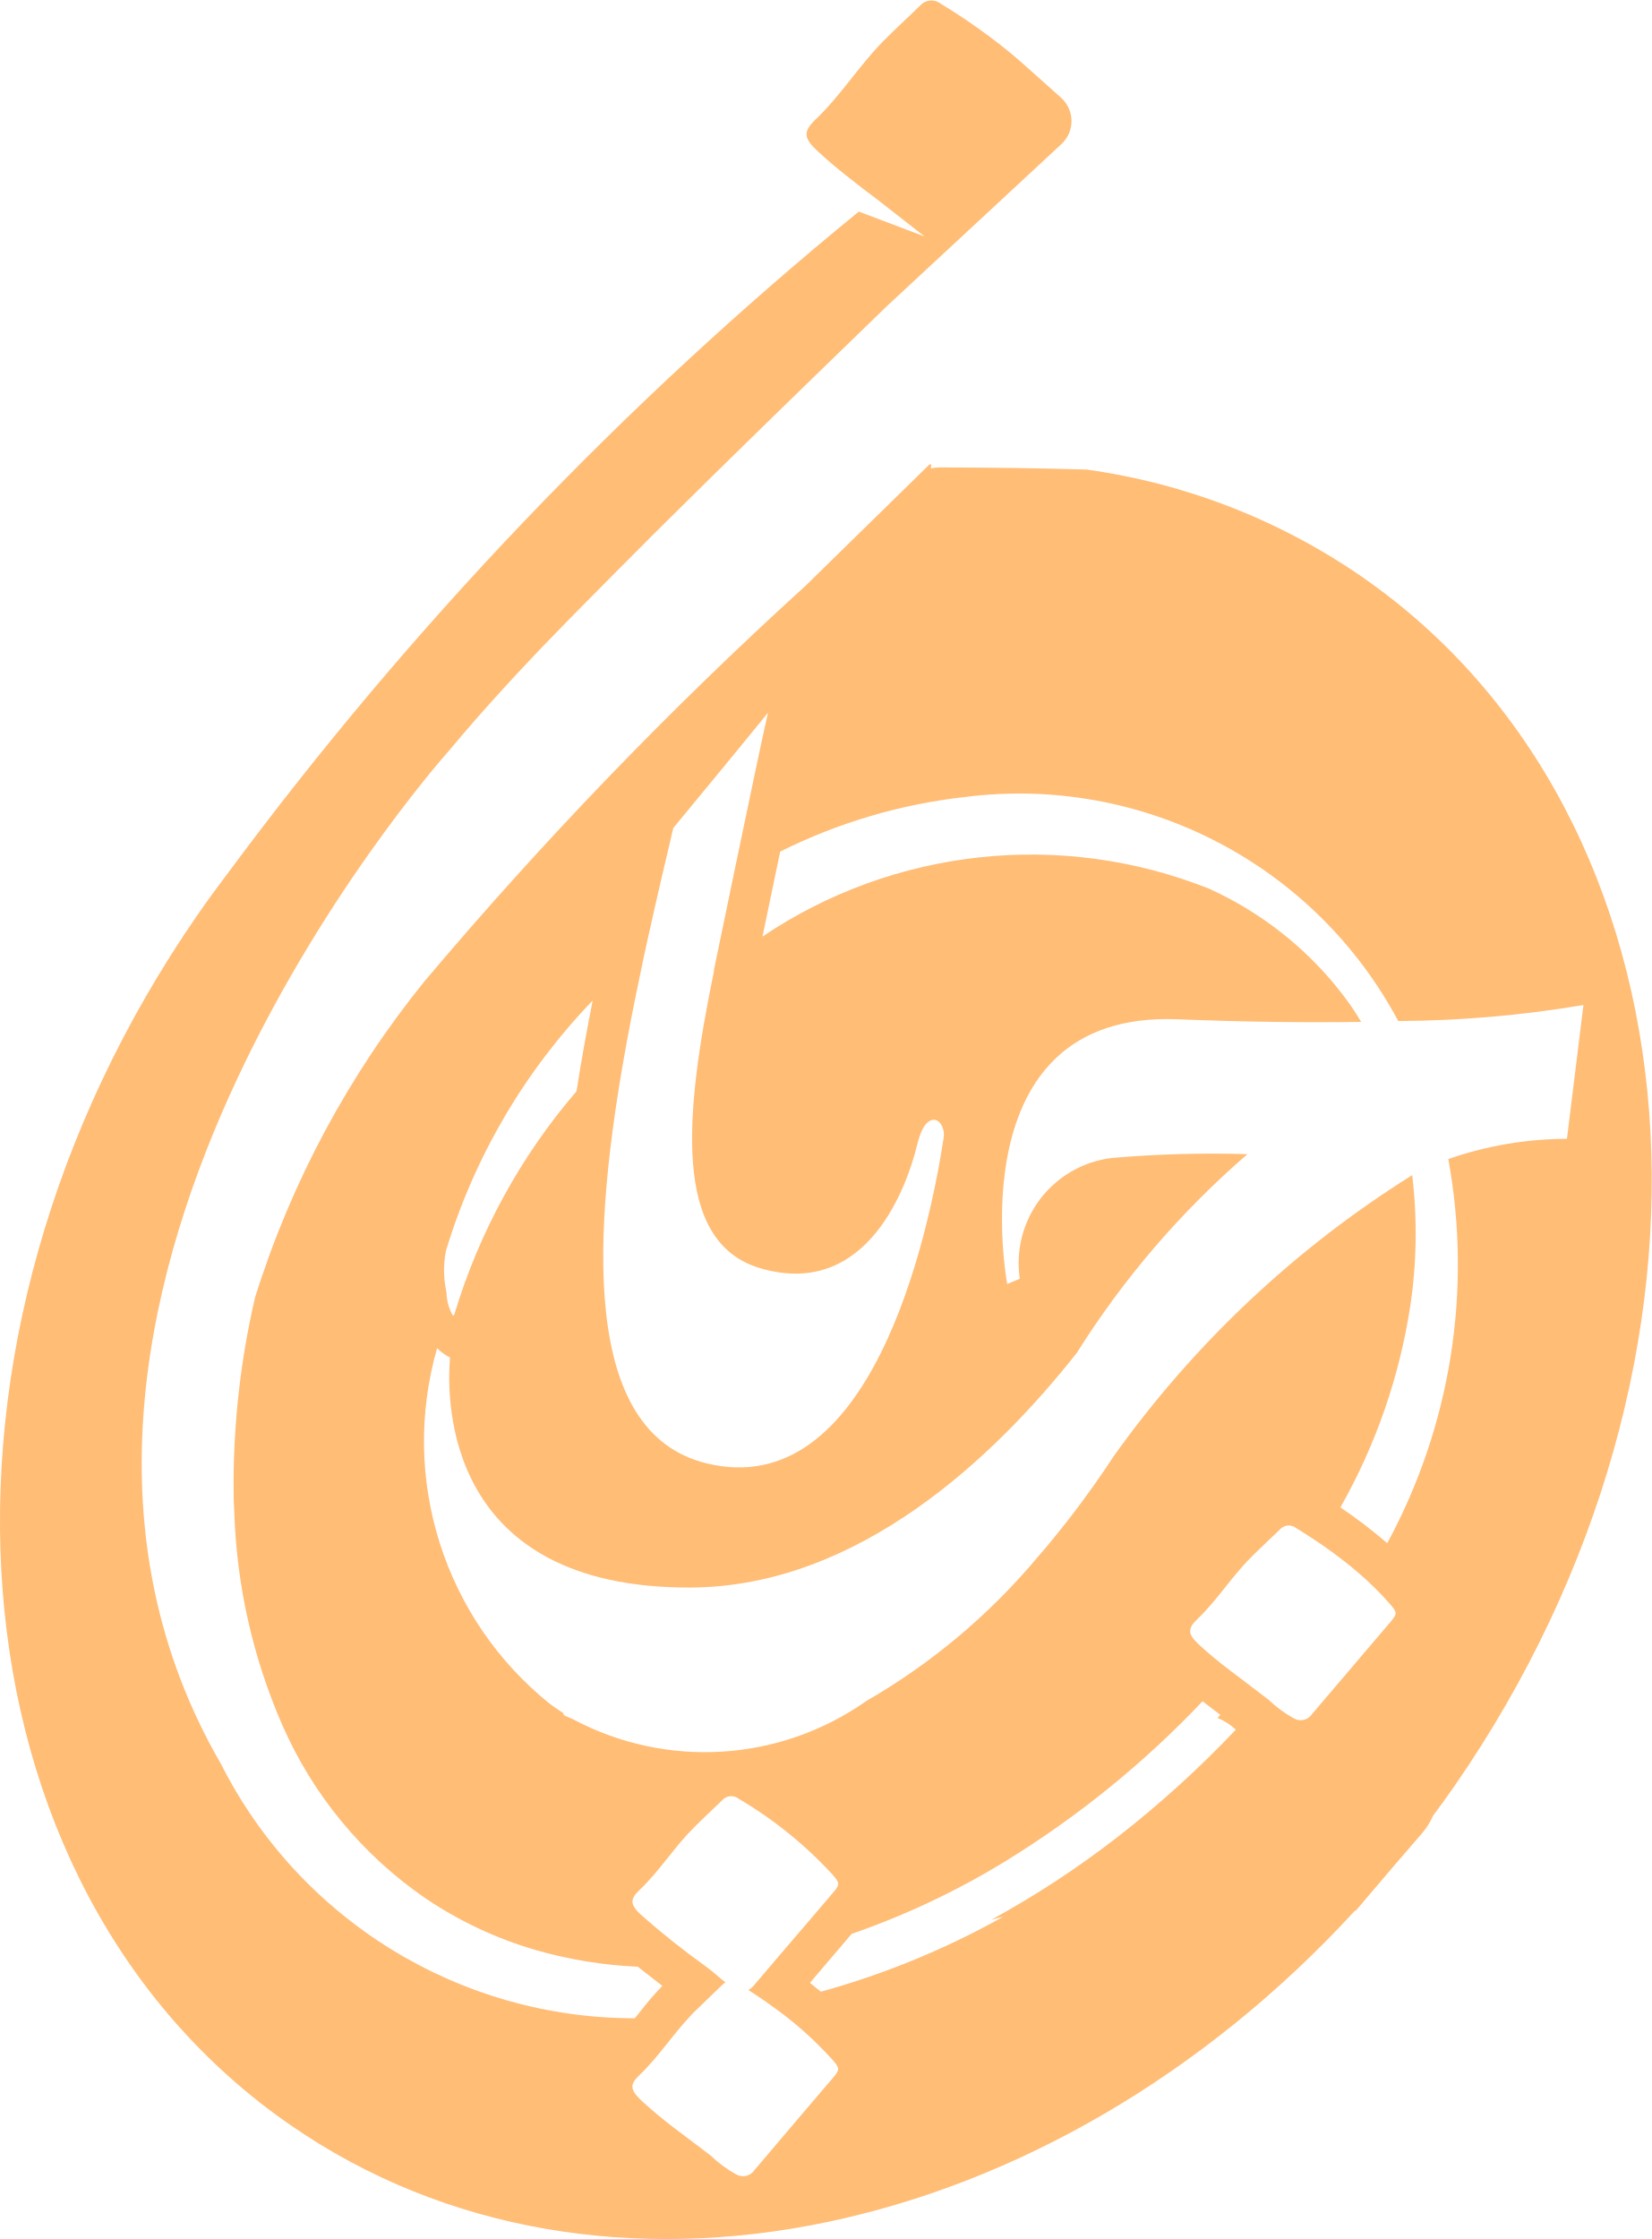
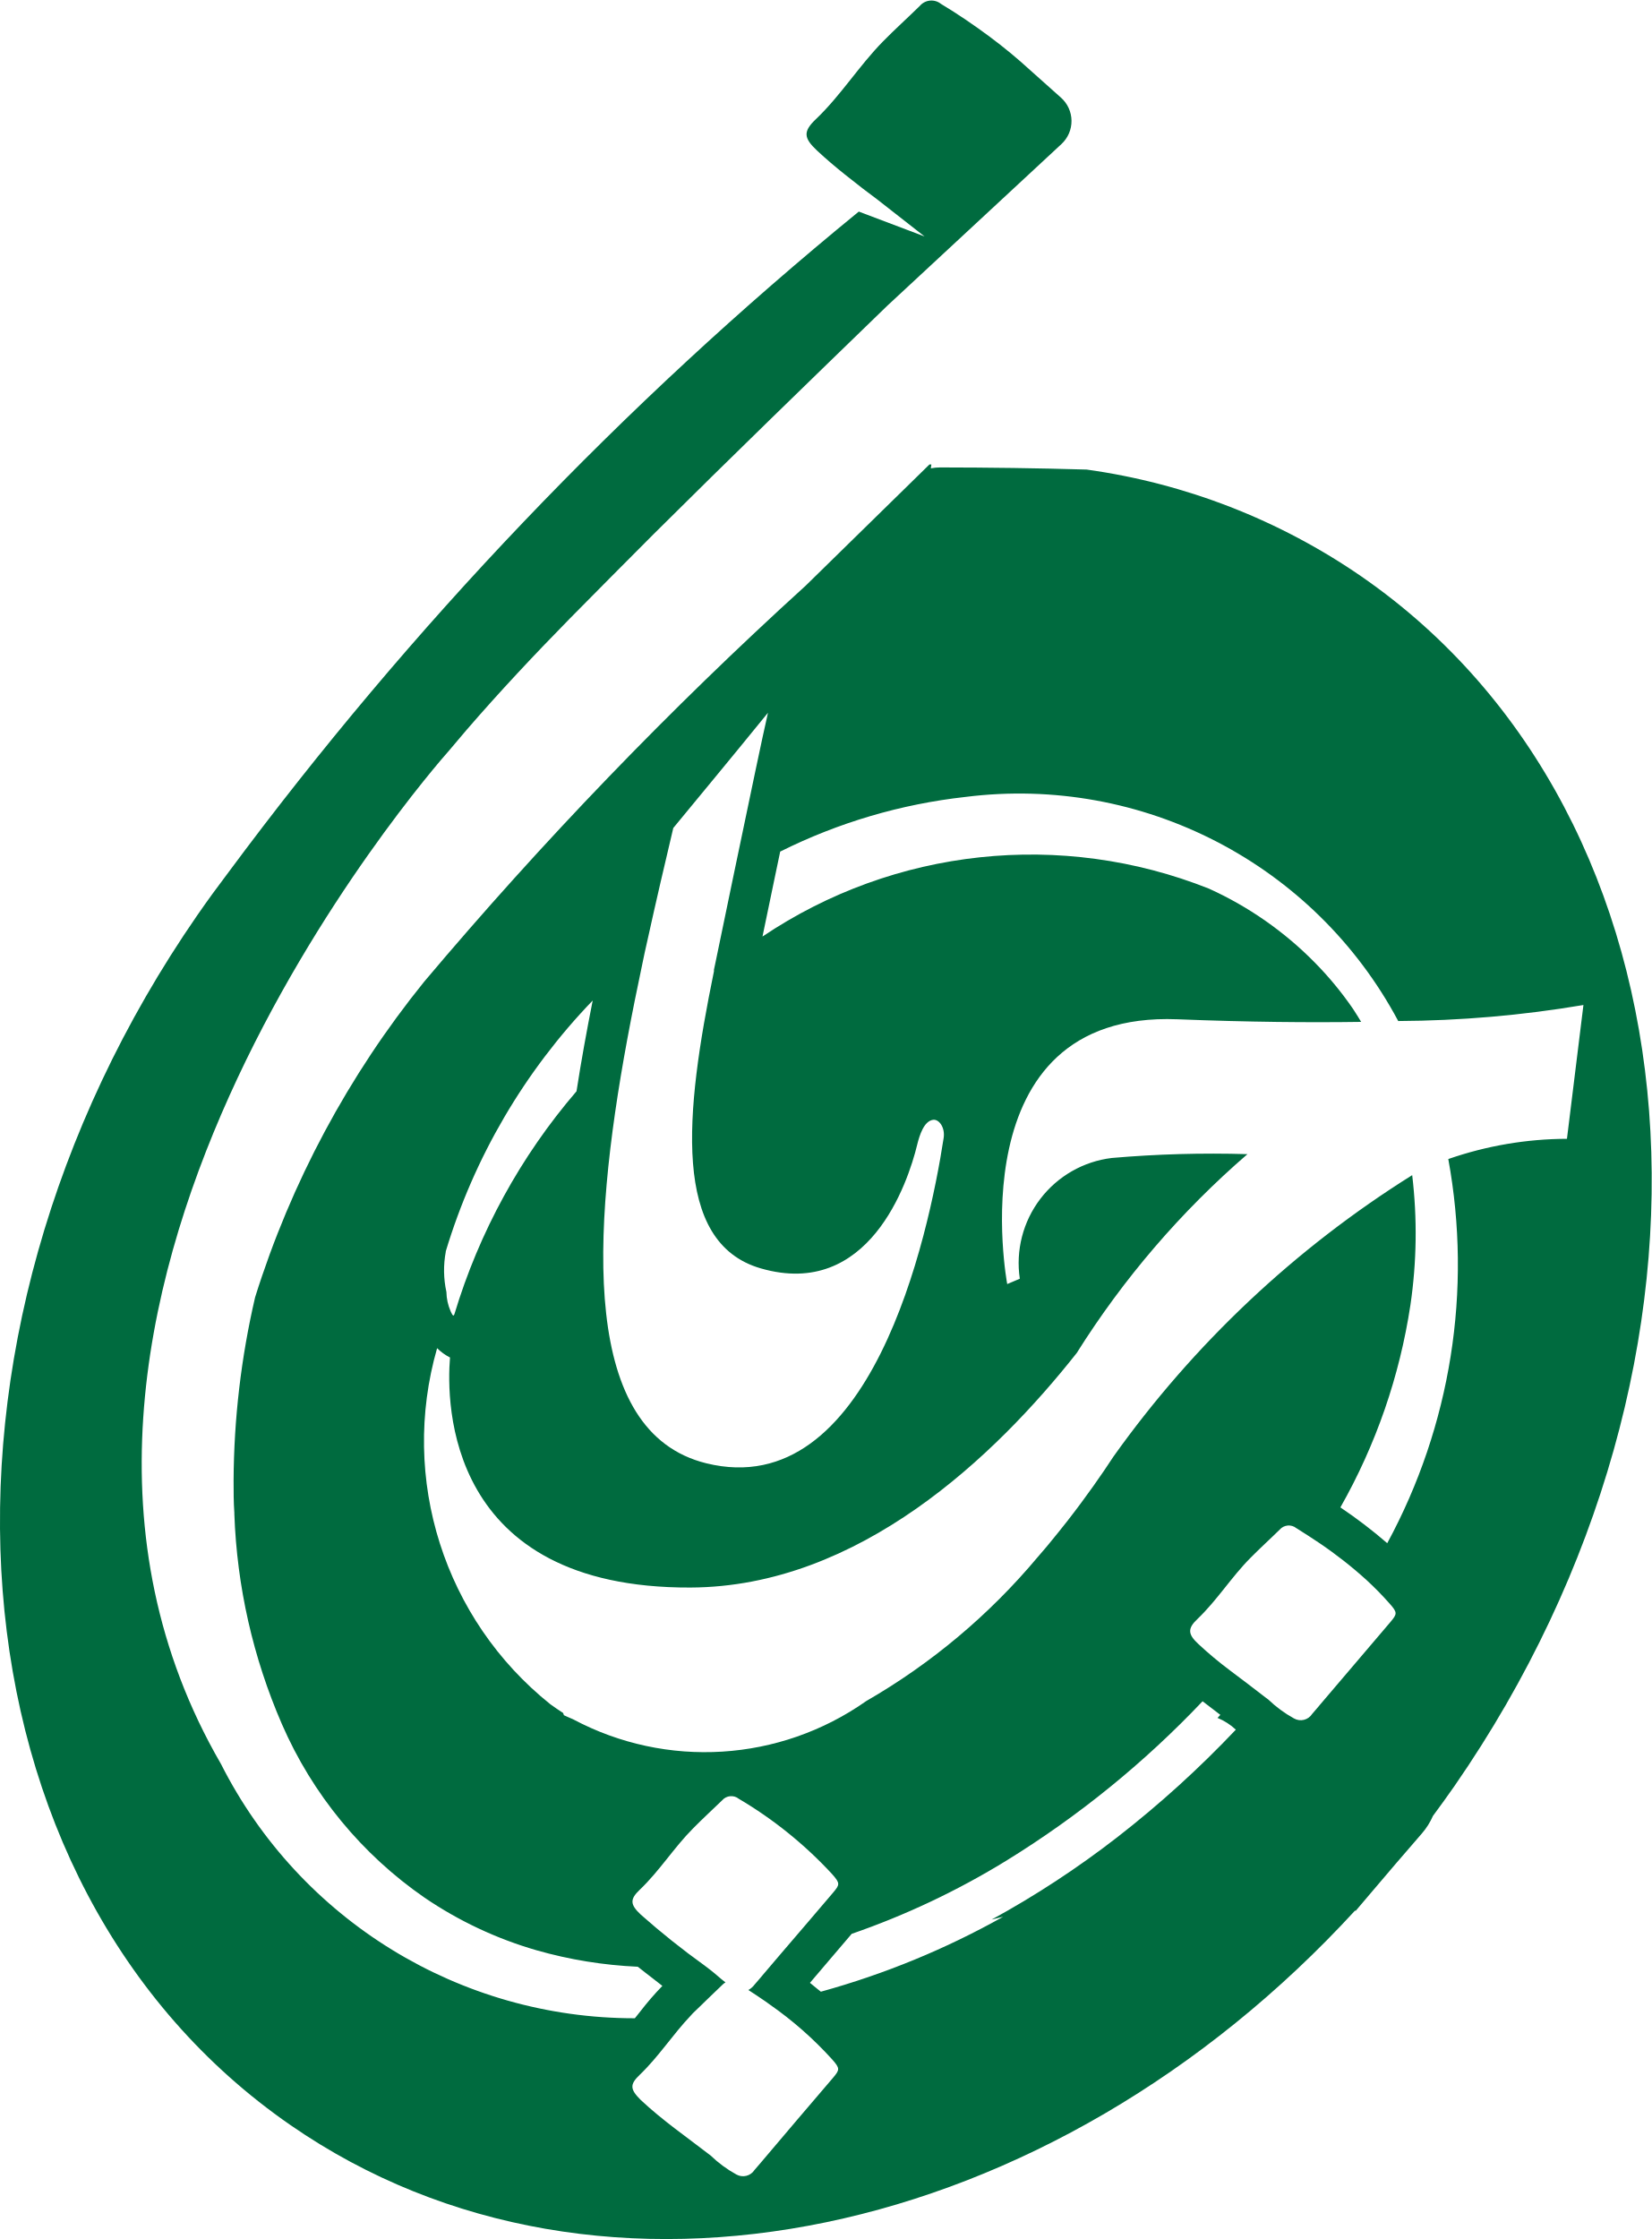
<svg xmlns="http://www.w3.org/2000/svg" id="Layer_1" data-name="Layer 1" viewBox="0 0 21.647 29.334">
  <path d="M32.4,28.232a4.167,4.167,0,0,0-.3-.306,5.5,5.5,0,0,0-.62-.486c-.1-.067-.2-.132-.3-.194a.158.158,0,0,0-.219.02c-.126.124-.258.243-.383.37-.248.253-.436.558-.694.8-.135.128-.129.2.011.327s.277.24.422.352.3.23.456.347l.039.029a1.616,1.616,0,0,0,.337.248.178.178,0,0,0,.238-.059l.086-.1q.473-.555.944-1.109C32.506,28.37,32.512,28.354,32.4,28.232Z" transform="translate(-14.193 -7.228)" fill="none" />
  <path d="M30.185,29.694l-.233-.178a12.766,12.766,0,0,1-2.576,2.091,10.291,10.291,0,0,1-2.022.956l-.279.327-.241.283-.027.032c.038.03.073.059.109.089l.034.027a10.69,10.69,0,0,0,2.389-.982l-.151.037A12.362,12.362,0,0,0,28.832,31.3a13.823,13.823,0,0,0,1.556-1.411.794.794,0,0,0-.24-.154C30.16,29.721,30.172,29.707,30.185,29.694Z" transform="translate(-14.193 -7.228)" fill="none" />
  <path d="M20.1,24.409c.006.009.034.092.05.038a8.035,8.035,0,0,1,1.6-2.92c.061-.4.134-.8.212-1.189a8.113,8.113,0,0,0-1.926,3.288,1.32,1.32,0,0,0,.013.531A.654.654,0,0,0,20.1,24.409Z" transform="translate(-14.193 -7.228)" fill="none" />
  <path d="M31.173,31.723l.1.014-.1-.014Z" transform="translate(-14.193 -7.228)" fill="none" />
  <path d="M23.014,18.076c-.11.464-.226.96-.338,1.469l-.035.156-.029.138c-.071.331-.139.665-.2,1-.479,2.587-.606,5.155,1.034,5.56,2.152.53,2.914-2.96,3.111-4.262.021-.14-.061-.248-.138-.238-.12.016-.178.2-.209.327-.122.5-.636,2.027-2.048,1.62-1.173-.338-1-2.043-.615-3.893l0-.021.015-.07.144-.694.092-.444c.255-1.224.37-1.781.454-2.158l-.077.094C23.794,17.133,23.4,17.6,23.014,18.076Z" transform="translate(-14.193 -7.228)" fill="none" />
  <path d="M22.589,34.736c.285.268.608.49.917.729a1.59,1.59,0,0,0,.337.248.179.179,0,0,0,.238-.06l.086-.1q.471-.555.944-1.109c.088-.1.094-.119-.015-.241a4.8,4.8,0,0,0-.817-.718l-.051-.037c-.075-.052-.151-.1-.228-.152a.263.263,0,0,0,.081-.065l.086-.1.019-.023.241-.283c.228-.268.455-.536.684-.8.088-.1.094-.119-.015-.241a5.4,5.4,0,0,0-1.222-.986.158.158,0,0,0-.219.02c-.127.124-.259.243-.383.37-.248.253-.437.558-.695.8-.134.129-.128.195.012.327a10.386,10.386,0,0,0,.832.664l.085.065c.064.049.124.107.193.159a.2.2,0,0,0-.044.035c-.111.108-.224.213-.334.322l-.049.047-.028.031c-.235.247-.419.537-.667.774C22.443,34.538,22.449,34.6,22.589,34.736Z" transform="translate(-14.193 -7.228)" fill="none" />
  <path d="M25.544,29.513a8.4,8.4,0,0,0,2.243-1.882c.1-.116.158-.186.158-.186h0c.081-.1.158-.194.232-.288h0v0c.252-.323.456-.617.607-.848A13.783,13.783,0,0,1,32.7,22.622a6.441,6.441,0,0,1-.023,1.7,7.705,7.705,0,0,1-.918,2.653,6.322,6.322,0,0,1,.614.469,7.66,7.66,0,0,0,.8-5.033,4.782,4.782,0,0,1,1.555-.265v0h0l.216-1.753a15.012,15.012,0,0,1-2.427.21,5.63,5.63,0,0,0-5.672-2.936,7.219,7.219,0,0,0-2.427.716l-.07.334c-.048.233-.1.492-.162.779a6.306,6.306,0,0,1,5.852-.627,4.627,4.627,0,0,1,1.384.966,4.451,4.451,0,0,1,.5.605l.017.026.05.079c.015.023.028.046.042.069-.673.01-1.472,0-2.409-.034-2.907-.114-2.229,3.469-2.229,3.469l.165-.07A1.387,1.387,0,0,1,28.763,22.4a15.254,15.254,0,0,1,1.777-.05A11.582,11.582,0,0,0,28.3,24.954c-1.069,1.353-2.854,3.064-5.062,3.073-3.2.012-3.2-2.411-3.151-3.014a.663.663,0,0,1-.169-.122,4.413,4.413,0,0,0,1.484,4.665c.055.04.111.078.167.114l.011.03c.04.019.079.035.119.052A3.675,3.675,0,0,0,25.544,29.513Z" transform="translate(-14.193 -7.228)" fill="none" />
  <path d="M25.691,9.831l-.186-.14.182.141Z" transform="translate(-14.193 -7.228)" fill="none" />
-   <path d="M18,35.07c4.076,2.819,9.981,1.515,13.954-2.815l0,.013.185-.218c.228-.268.456-.537.686-.8a.9.9,0,0,0,.146-.231q.144-.194.283-.393c3.876-5.6,3.329-12.7-1.221-15.846a8.376,8.376,0,0,0-3.6-1.4c-.64-.019-1.28-.027-1.921-.028a.613.613,0,0,0-.121.012l.007-.051-.025,0L24.752,14.9a54.269,54.269,0,0,0-5,5.189,12.541,12.541,0,0,0-2.216,4.135,10.84,10.84,0,0,0-.282,2.4c0,.142,0,.284.01.424v.016a7.576,7.576,0,0,0,.623,2.752,5.36,5.36,0,0,0,1.871,2.275,5.149,5.149,0,0,0,1.465.688,5.767,5.767,0,0,0,1.328.216c.064.052.129.1.194.151.042.033.085.065.128.1-.105.108-.2.219-.284.328l-.063.079-.014.017a6.072,6.072,0,0,1-5.423-3.331c-3.437-5.927,2.732-12.988,2.991-13.28l0,0c.074-.087.147-.175.222-.262.436-.505.893-.991,1.356-1.463.366-.372.734-.74,1.1-1.108,1.012-1.006,2.038-2,3.063-2.993h0l2.282-2.118a.41.41,0,0,0-.008-.609l-.4-.357h0a6.73,6.73,0,0,0-.53-.438c-.206-.153-.421-.3-.641-.432a.2.2,0,0,0-.277.026c-.16.157-.327.307-.484.467-.314.32-.552.706-.877,1.016-.171.162-.163.247.014.413.118.11.241.214.366.314l.233.183.186.14h0l.624.488L25.447,10a48.362,48.362,0,0,0-8.259,8.655h0c-.14.185-.278.373-.411.566C12.9,24.828,13.448,31.923,18,35.07ZM28.832,31.3a12.362,12.362,0,0,1-1.644,1.077l.151-.037a10.69,10.69,0,0,1-2.389.982l-.034-.027c-.036-.03-.071-.059-.109-.089l.027-.032.241-.283.279-.327a10.291,10.291,0,0,0,2.022-.956,12.766,12.766,0,0,0,2.576-2.091l.233.178c-.013.013-.025.027-.037.04a.794.794,0,0,1,.24.154A13.823,13.823,0,0,1,28.832,31.3Zm2.442.438-.1-.014h0Zm.2-2.155-.086.1a.178.178,0,0,1-.238.059,1.616,1.616,0,0,1-.337-.248l-.039-.029c-.151-.117-.3-.23-.456-.347s-.288-.227-.422-.352-.146-.2-.011-.327c.258-.246.446-.551.694-.8.125-.127.257-.246.383-.37a.158.158,0,0,1,.219-.02c.1.062.2.127.3.194a5.5,5.5,0,0,1,.62.486,4.167,4.167,0,0,1,.3.306c.109.122.1.138.015.241Q31.946,29.027,31.474,29.582ZM23.8,18.724l-.092.444-.144.694-.015.07,0,.021c-.38,1.85-.558,3.555.615,3.893,1.412.407,1.926-1.116,2.048-1.62.031-.126.089-.311.209-.327.077-.01.159.1.138.238-.2,1.3-.959,4.792-3.111,4.262-1.64-.405-1.513-2.973-1.034-5.56.062-.335.13-.669.2-1l.029-.138.035-.156c.112-.509.228-1.005.338-1.469.389-.473.78-.943,1.164-1.416l.077-.094C24.171,16.943,24.056,17.5,23.8,18.724Zm-3.766,4.9a8.113,8.113,0,0,1,1.926-3.288c-.078.394-.151.793-.212,1.189a8.035,8.035,0,0,0-1.6,2.92c-.016.054-.044-.029-.05-.038a.654.654,0,0,1-.055-.252A1.32,1.32,0,0,1,20.035,23.626ZM21.583,29.7l-.011-.03c-.056-.036-.112-.074-.167-.114a4.413,4.413,0,0,1-1.484-4.665.663.663,0,0,0,.169.122c-.049.6-.049,3.026,3.151,3.014,2.208-.009,3.993-1.72,5.062-3.073a11.582,11.582,0,0,1,2.237-2.605,15.254,15.254,0,0,0-1.777.05,1.387,1.387,0,0,0-1.206,1.582l-.165.07s-.678-3.583,2.229-3.469c.937.037,1.736.044,2.409.034-.014-.023-.027-.046-.042-.069l-.05-.079-.017-.026a4.451,4.451,0,0,0-.5-.605,4.627,4.627,0,0,0-1.384-.966,6.306,6.306,0,0,0-5.852.627c.06-.287.114-.546.162-.779l.07-.334a7.219,7.219,0,0,1,2.427-.716,5.63,5.63,0,0,1,5.672,2.936,15.012,15.012,0,0,0,2.427-.21l-.216,1.753h0v0a4.782,4.782,0,0,0-1.555.265,7.66,7.66,0,0,1-.8,5.033,6.322,6.322,0,0,0-.614-.469,7.705,7.705,0,0,0,.918-2.653,6.441,6.441,0,0,0,.023-1.7,13.783,13.783,0,0,0-3.914,3.686c-.151.231-.355.525-.607.848v0h0c-.074.094-.151.19-.232.288h0s-.056.07-.158.186a8.4,8.4,0,0,1-2.243,1.882,3.675,3.675,0,0,1-3.842.239C21.662,29.735,21.623,29.719,21.583,29.7Zm.994,4.71c.248-.237.432-.527.667-.774l.028-.031.049-.047c.11-.109.223-.214.334-.322A.2.2,0,0,1,23.7,33.2c-.069-.052-.129-.11-.193-.159l-.085-.065a10.386,10.386,0,0,1-.832-.664c-.14-.132-.146-.2-.012-.327.258-.246.447-.551.695-.8.124-.127.256-.246.383-.37a.158.158,0,0,1,.219-.02,5.4,5.4,0,0,1,1.222.986c.109.122.1.139.015.241-.229.268-.456.536-.684.8l-.241.283-.019.023-.086.1A.263.263,0,0,1,24,33.3c.077.05.153.1.228.152l.051.037a4.8,4.8,0,0,1,.817.718c.109.122.1.138.015.241q-.474.553-.944,1.109l-.086.1a.179.179,0,0,1-.238.06,1.59,1.59,0,0,1-.337-.248c-.309-.239-.632-.461-.917-.729C22.449,34.6,22.443,34.538,22.577,34.41Z" transform="translate(-14.193 -7.228)" fill="#ffbd76" />
+   <path d="M18,35.07c4.076,2.819,9.981,1.515,13.954-2.815l0,.013.185-.218c.228-.268.456-.537.686-.8a.9.9,0,0,0,.146-.231q.144-.194.283-.393c3.876-5.6,3.329-12.7-1.221-15.846a8.376,8.376,0,0,0-3.6-1.4c-.64-.019-1.28-.027-1.921-.028a.613.613,0,0,0-.121.012l.007-.051-.025,0L24.752,14.9a54.269,54.269,0,0,0-5,5.189,12.541,12.541,0,0,0-2.216,4.135,10.84,10.84,0,0,0-.282,2.4c0,.142,0,.284.01.424v.016a7.576,7.576,0,0,0,.623,2.752,5.36,5.36,0,0,0,1.871,2.275,5.149,5.149,0,0,0,1.465.688,5.767,5.767,0,0,0,1.328.216c.064.052.129.1.194.151.042.033.085.065.128.1-.105.108-.2.219-.284.328l-.063.079-.014.017a6.072,6.072,0,0,1-5.423-3.331c-3.437-5.927,2.732-12.988,2.991-13.28l0,0c.074-.087.147-.175.222-.262.436-.505.893-.991,1.356-1.463.366-.372.734-.74,1.1-1.108,1.012-1.006,2.038-2,3.063-2.993h0l2.282-2.118a.41.41,0,0,0-.008-.609l-.4-.357h0a6.73,6.73,0,0,0-.53-.438c-.206-.153-.421-.3-.641-.432a.2.2,0,0,0-.277.026c-.16.157-.327.307-.484.467-.314.32-.552.706-.877,1.016-.171.162-.163.247.014.413.118.11.241.214.366.314l.233.183.186.14h0l.624.488L25.447,10a48.362,48.362,0,0,0-8.259,8.655h0c-.14.185-.278.373-.411.566C12.9,24.828,13.448,31.923,18,35.07ZM28.832,31.3a12.362,12.362,0,0,1-1.644,1.077l.151-.037a10.69,10.69,0,0,1-2.389.982l-.034-.027c-.036-.03-.071-.059-.109-.089l.027-.032.241-.283.279-.327a10.291,10.291,0,0,0,2.022-.956,12.766,12.766,0,0,0,2.576-2.091l.233.178c-.013.013-.025.027-.037.04a.794.794,0,0,1,.24.154A13.823,13.823,0,0,1,28.832,31.3Zm2.442.438-.1-.014h0Zm.2-2.155-.086.1a.178.178,0,0,1-.238.059,1.616,1.616,0,0,1-.337-.248l-.039-.029c-.151-.117-.3-.23-.456-.347s-.288-.227-.422-.352-.146-.2-.011-.327c.258-.246.446-.551.694-.8.125-.127.257-.246.383-.37a.158.158,0,0,1,.219-.02c.1.062.2.127.3.194a5.5,5.5,0,0,1,.62.486,4.167,4.167,0,0,1,.3.306c.109.122.1.138.015.241Q31.946,29.027,31.474,29.582ZM23.8,18.724l-.092.444-.144.694-.015.07,0,.021c-.38,1.85-.558,3.555.615,3.893,1.412.407,1.926-1.116,2.048-1.62.031-.126.089-.311.209-.327.077-.01.159.1.138.238-.2,1.3-.959,4.792-3.111,4.262-1.64-.405-1.513-2.973-1.034-5.56.062-.335.13-.669.2-1l.029-.138.035-.156c.112-.509.228-1.005.338-1.469.389-.473.78-.943,1.164-1.416l.077-.094C24.171,16.943,24.056,17.5,23.8,18.724Zm-3.766,4.9a8.113,8.113,0,0,1,1.926-3.288c-.078.394-.151.793-.212,1.189a8.035,8.035,0,0,0-1.6,2.92c-.016.054-.044-.029-.05-.038a.654.654,0,0,1-.055-.252A1.32,1.32,0,0,1,20.035,23.626ZM21.583,29.7l-.011-.03c-.056-.036-.112-.074-.167-.114a4.413,4.413,0,0,1-1.484-4.665.663.663,0,0,0,.169.122c-.049.6-.049,3.026,3.151,3.014,2.208-.009,3.993-1.72,5.062-3.073a11.582,11.582,0,0,1,2.237-2.605,15.254,15.254,0,0,0-1.777.05,1.387,1.387,0,0,0-1.206,1.582l-.165.07s-.678-3.583,2.229-3.469c.937.037,1.736.044,2.409.034-.014-.023-.027-.046-.042-.069l-.05-.079-.017-.026a4.451,4.451,0,0,0-.5-.605,4.627,4.627,0,0,0-1.384-.966,6.306,6.306,0,0,0-5.852.627c.06-.287.114-.546.162-.779l.07-.334a7.219,7.219,0,0,1,2.427-.716,5.63,5.63,0,0,1,5.672,2.936,15.012,15.012,0,0,0,2.427-.21l-.216,1.753h0v0a4.782,4.782,0,0,0-1.555.265,7.66,7.66,0,0,1-.8,5.033,6.322,6.322,0,0,0-.614-.469,7.705,7.705,0,0,0,.918-2.653,6.441,6.441,0,0,0,.023-1.7,13.783,13.783,0,0,0-3.914,3.686c-.151.231-.355.525-.607.848v0h0c-.074.094-.151.19-.232.288h0s-.056.07-.158.186a8.4,8.4,0,0,1-2.243,1.882,3.675,3.675,0,0,1-3.842.239C21.662,29.735,21.623,29.719,21.583,29.7Zm.994,4.71c.248-.237.432-.527.667-.774l.028-.031.049-.047c.11-.109.223-.214.334-.322A.2.2,0,0,1,23.7,33.2c-.069-.052-.129-.11-.193-.159l-.085-.065a10.386,10.386,0,0,1-.832-.664c-.14-.132-.146-.2-.012-.327.258-.246.447-.551.695-.8.124-.127.256-.246.383-.37a.158.158,0,0,1,.219-.02,5.4,5.4,0,0,1,1.222.986c.109.122.1.139.015.241-.229.268-.456.536-.684.8l-.241.283-.019.023-.086.1A.263.263,0,0,1,24,33.3c.077.05.153.1.228.152l.051.037a4.8,4.8,0,0,1,.817.718c.109.122.1.138.015.241q-.474.553-.944,1.109l-.086.1a.179.179,0,0,1-.238.06,1.59,1.59,0,0,1-.337-.248c-.309-.239-.632-.461-.917-.729C22.449,34.6,22.443,34.538,22.577,34.41Z" transform="translate(-14.193 -7.228)" fill="#006b3f" />
</svg>
